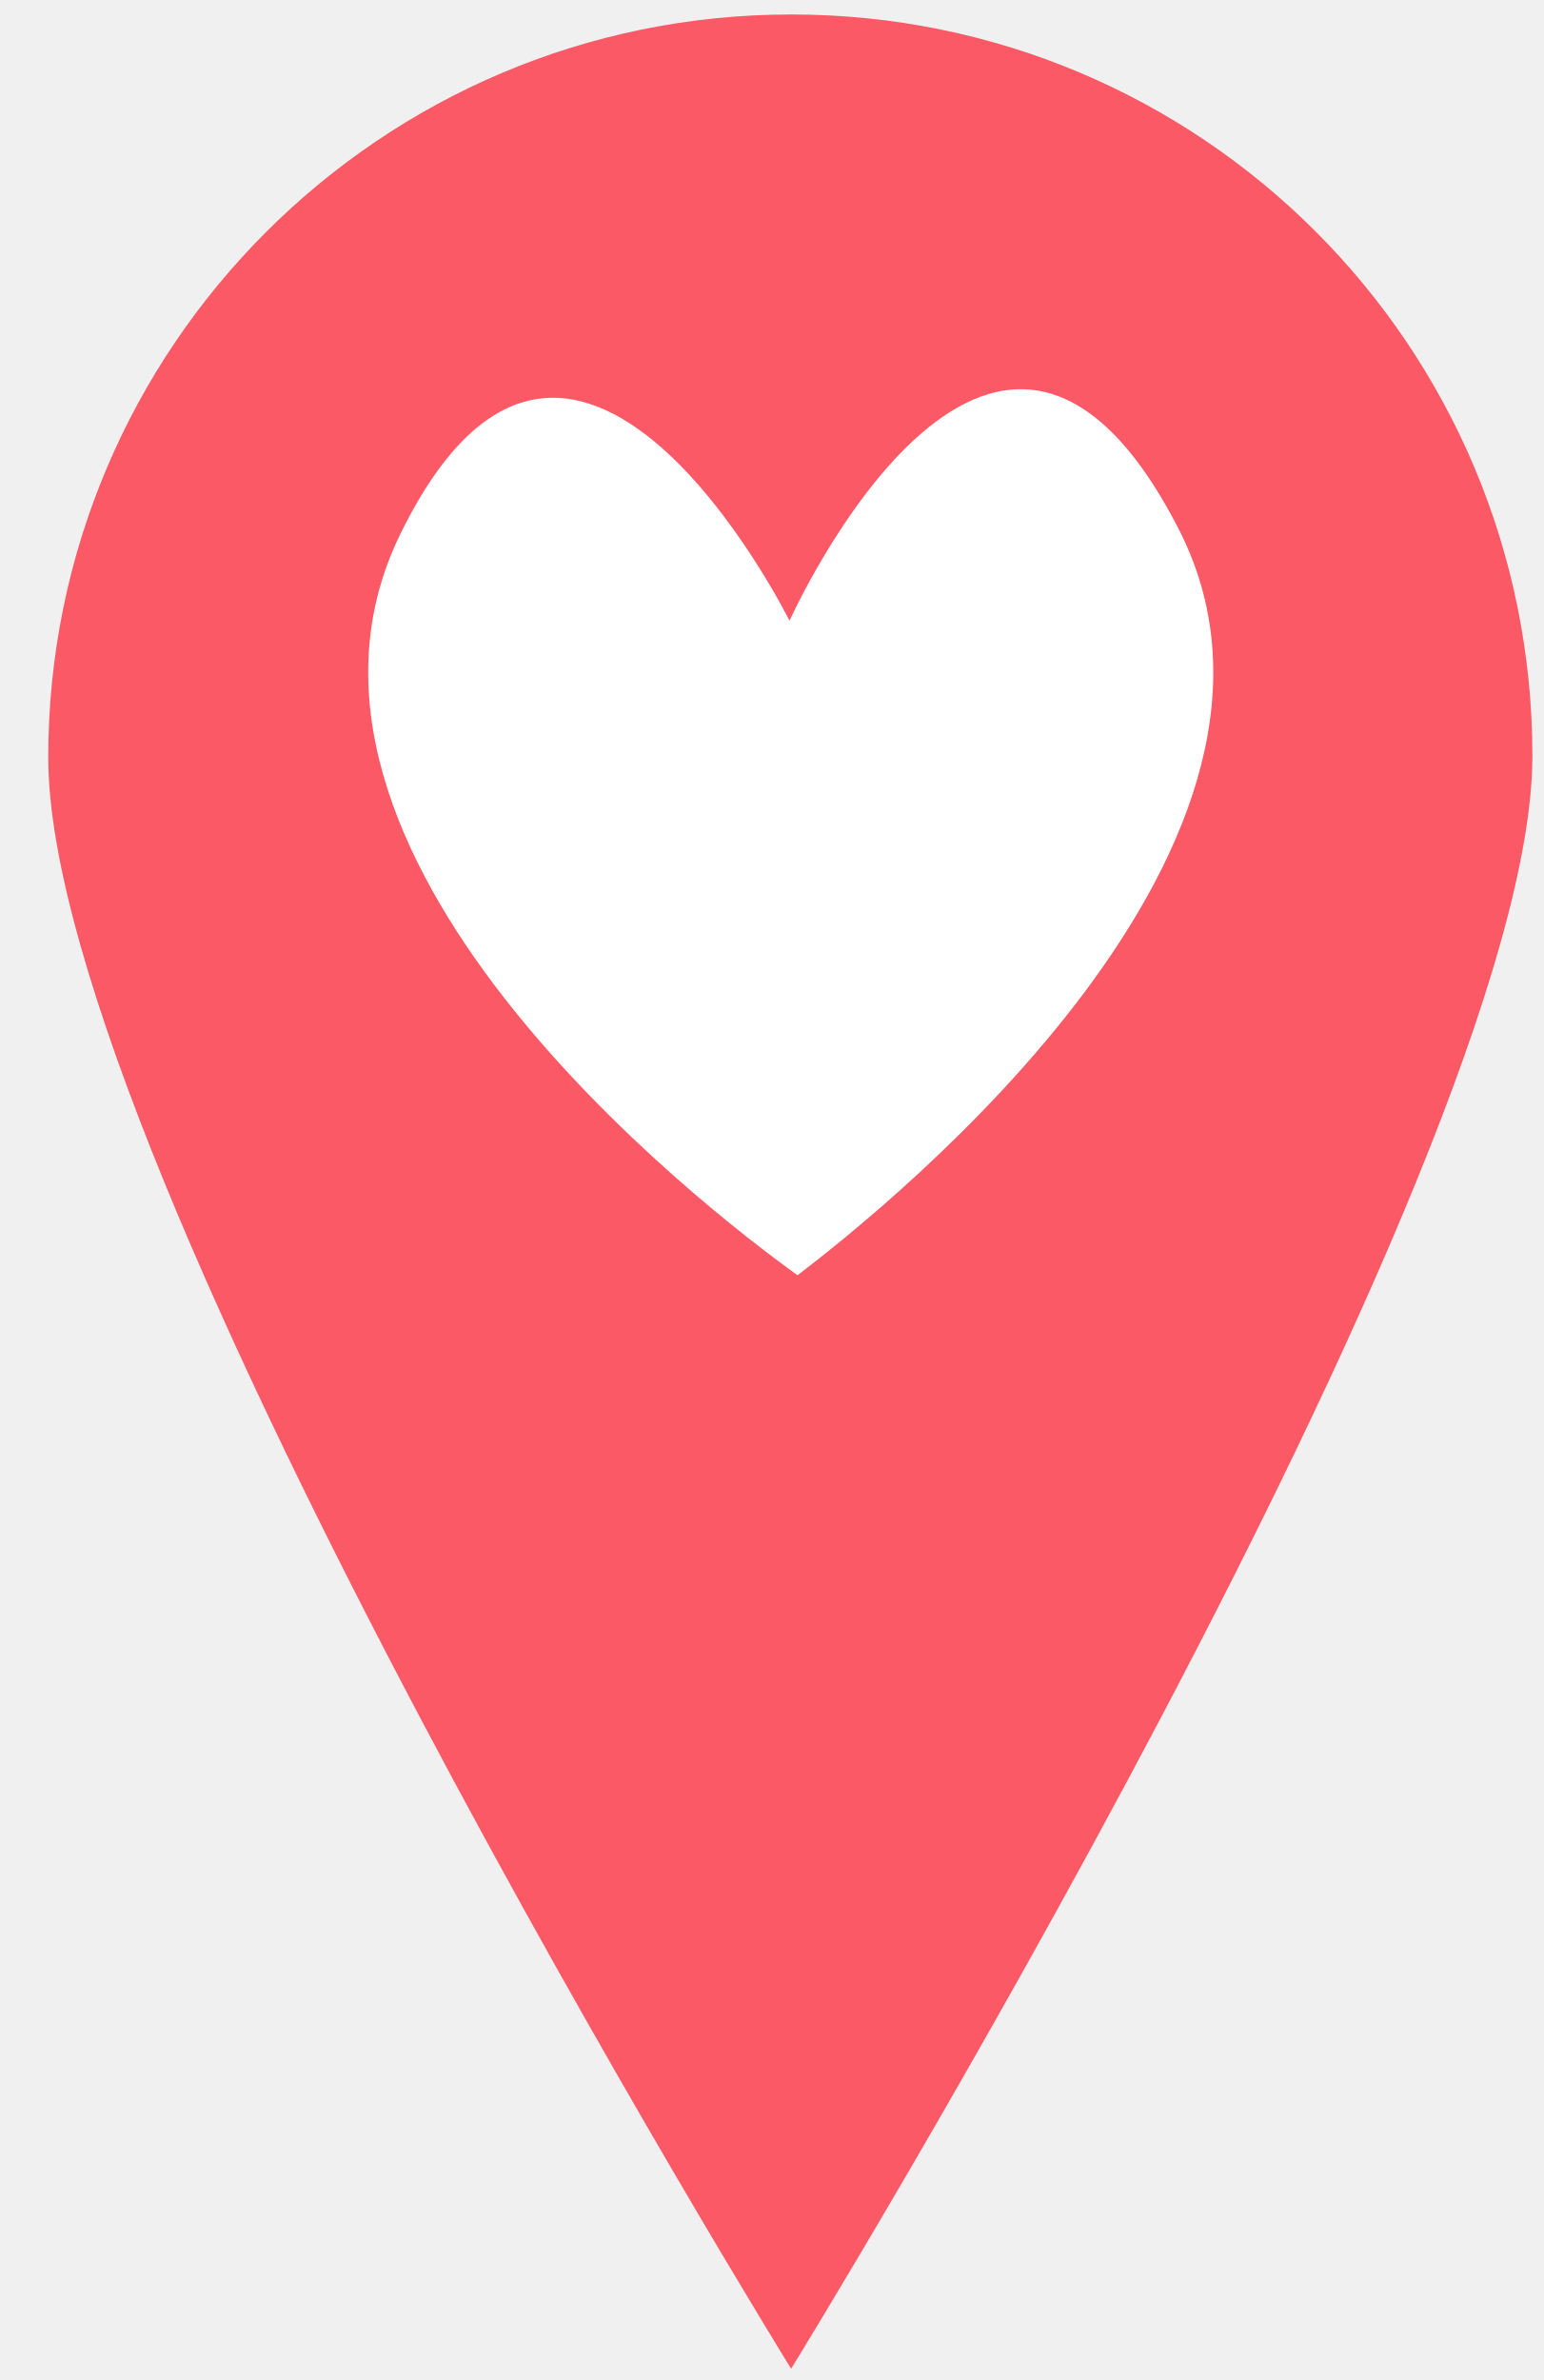
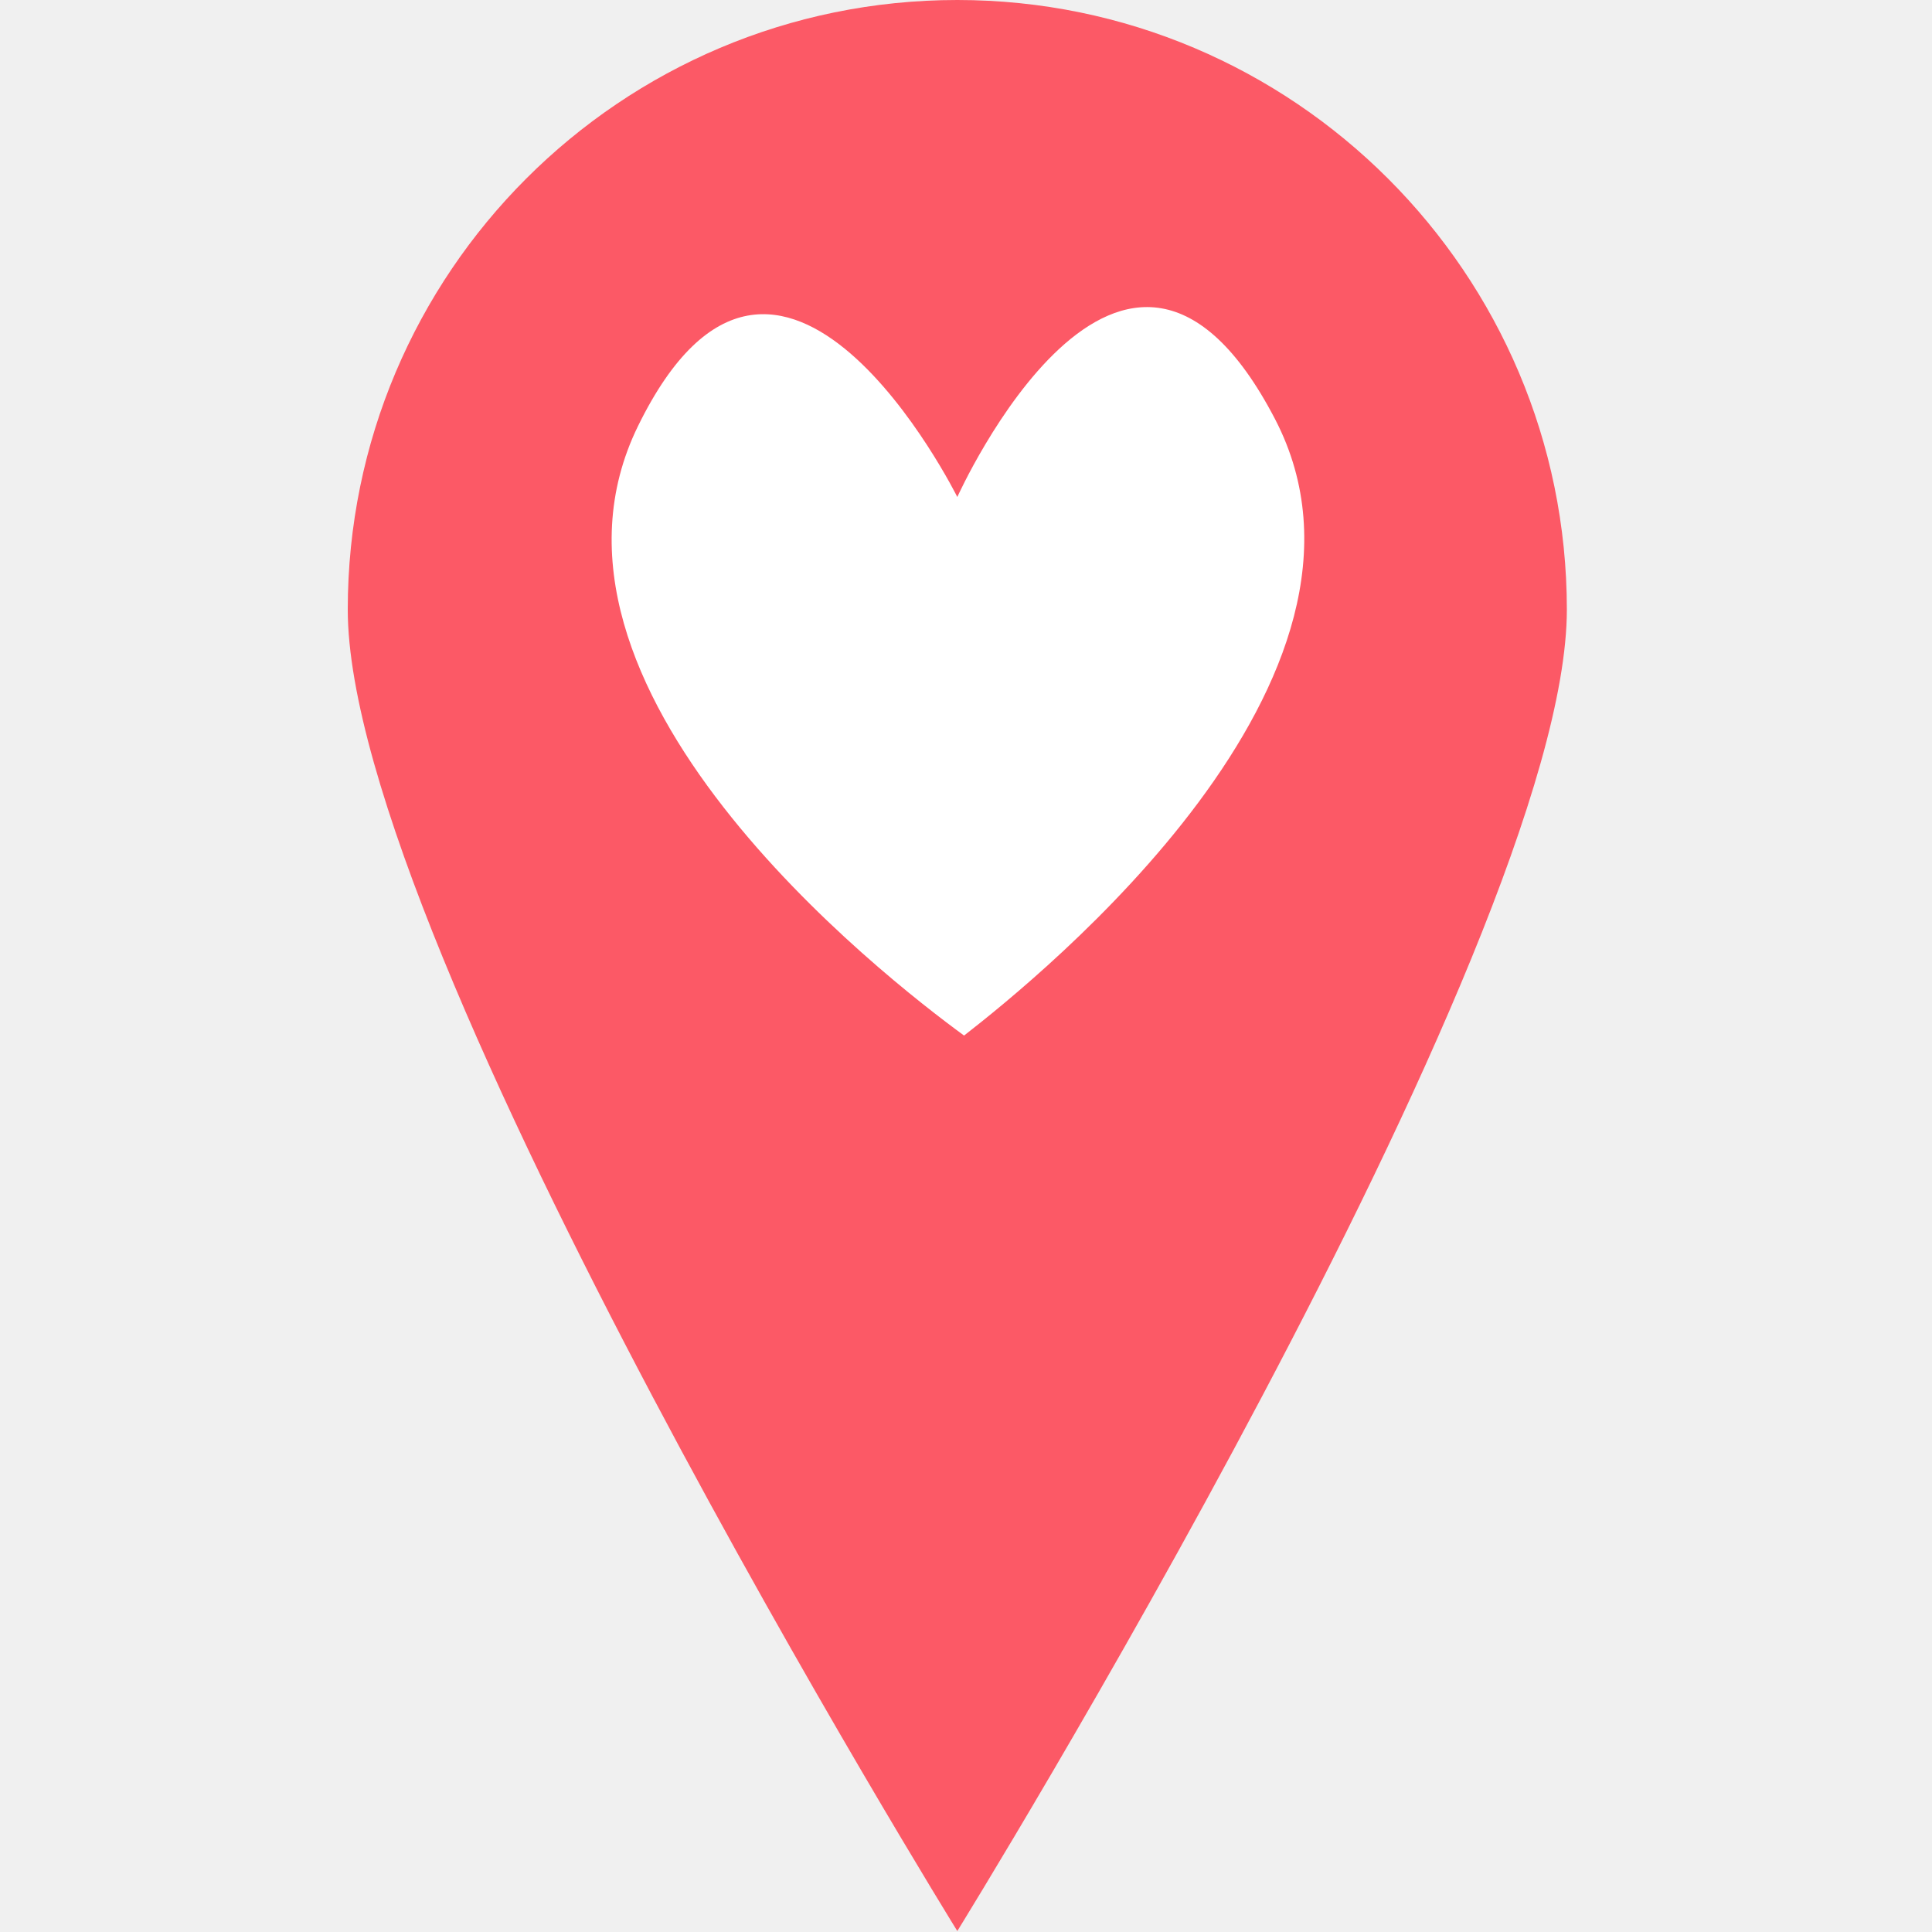
- <svg xmlns="http://www.w3.org/2000/svg" version="1.1" x="0px" y="0px" viewBox="0 0 96 148" style="enable-background:new 0 0 96 148;" xml:space="preserve">
+ <svg xmlns="http://www.w3.org/2000/svg" version="1.1" x="0px" y="0px" viewBox="0 0 400 400" style="enable-background:new 0 0 400 400;" xml:space="preserve">
  <style type="text/css">
- 	.style-venue0{fill:#FC5966;}
- 	.style-venue1{fill:#FFFFFF;}
- 	.style-venue2{display:none;}
- 	.style-venue3{display:inline;}
+ 	.st0{display:none;}
+ 	.st1{display:inline;}
+ 	.st2{fill:#0A55BF;}
+ 	.st3{fill:#FFFFFF;}
+ 	.st4{fill:#FC5966;}
</style>
-   <g id="Layer_1">
+   <g id="Layer_1" class="st0">
+     <g class="st1">
+       <path class="st2" d="M198.2,0C128.5,0,72,56.5,72,126.2s126.2,273.6,126.2,273.6s126.2-204,126.2-273.6S267.8,0,198.2,0z" />
+     </g>
+     <g class="st1">
+       <rect x="142.5" y="89.8" class="st3" width="111.7" height="98.9" />
+       <polygon class="st3" points="122.8,101.9 198.2,50.2 273.5,101.9   " />
+     </g>
+   </g>
+   <g id="Layer_2">
    <g>
      <g>
-         <path class="style-venue0" d="M49.2,0.9C23.7,0.9,3,21.6,3,47.1s46.2,100.2,46.2,100.2S95.3,72.5,95.3,47S74.7,0.9,49.2,0.9z" />
+         <path class="st4" d="M198.2,0C128.5,0,72,56.5,72,126.2s126.2,273.6,126.2,273.6s126.2-204,126.2-273.6S267.8,0,198.2,0z" />
      </g>
-       <path class="style-venue1" d="M73.2,32.7c-11.5-22.1-24.1,5.9-24.1,5.9l0,0c0,0-13.5-27.2-24.2-5.4C15.2,53,43.6,75,49.6,79.3l0,0    C55.5,74.8,83.5,52.3,73.2,32.7z" />
-     </g>
-   </g>
-   <g id="Layer_2" class="style-venue2">
-     <g class="style-venue3">
-       <g>
-         <path class="style-venue0" d="M49.2,0.9C23.7,0.9,3,21.6,3,47.1s46.2,100.2,46.2,100.2S95.3,72.5,95.3,47S74.7,0.9,49.2,0.9z" />
-       </g>
-       <polygon class="style-venue1" points="48.2,16.3 57.5,35.2 78.3,38.2 63.2,52.9 66.8,73.7 48.2,63.9 29.5,73.7 33,52.9 18,38.2 38.8,35.2       " />
+       <path class="st3" d="M264,86.8c-31.4-60.4-65.8,16.1-65.8,16.1l0,0c0,0-36.9-74.3-66.1-14.7c-26.5,54.1,51.1,114.2,67.5,126.2l0,0    C215.4,202.1,291.8,140.4,264,86.8z" />
    </g>
  </g>
</svg>
